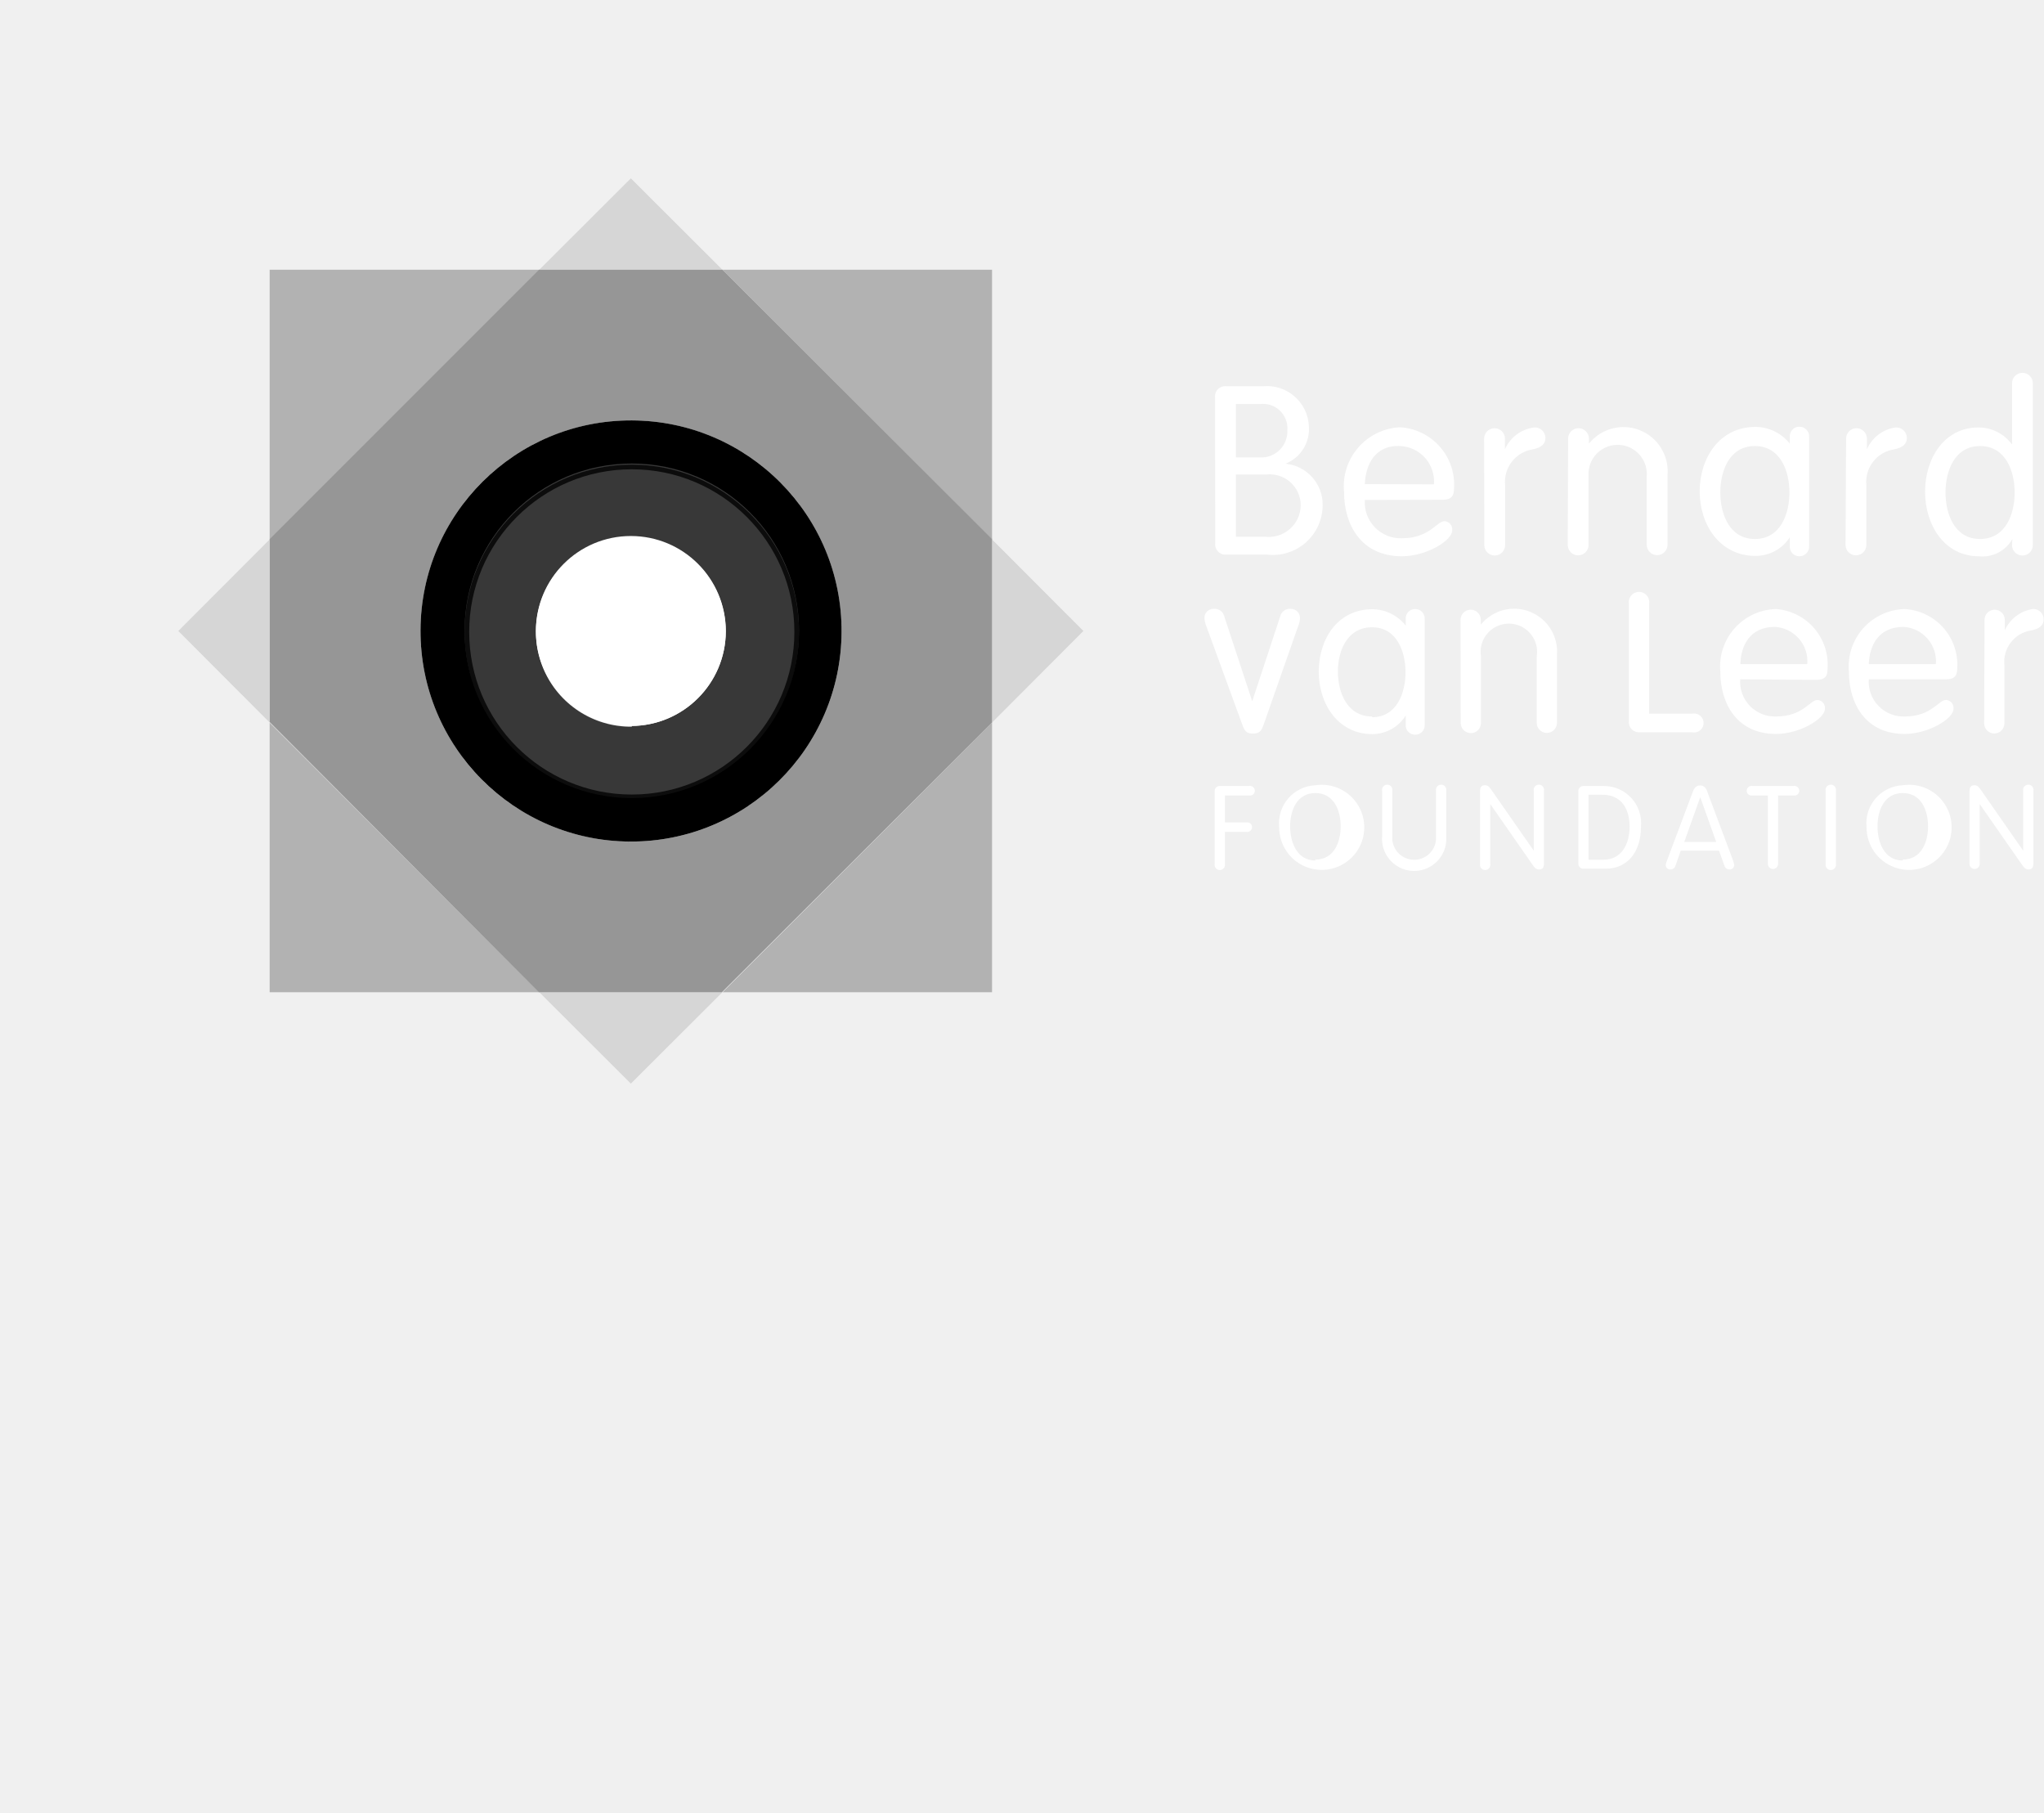
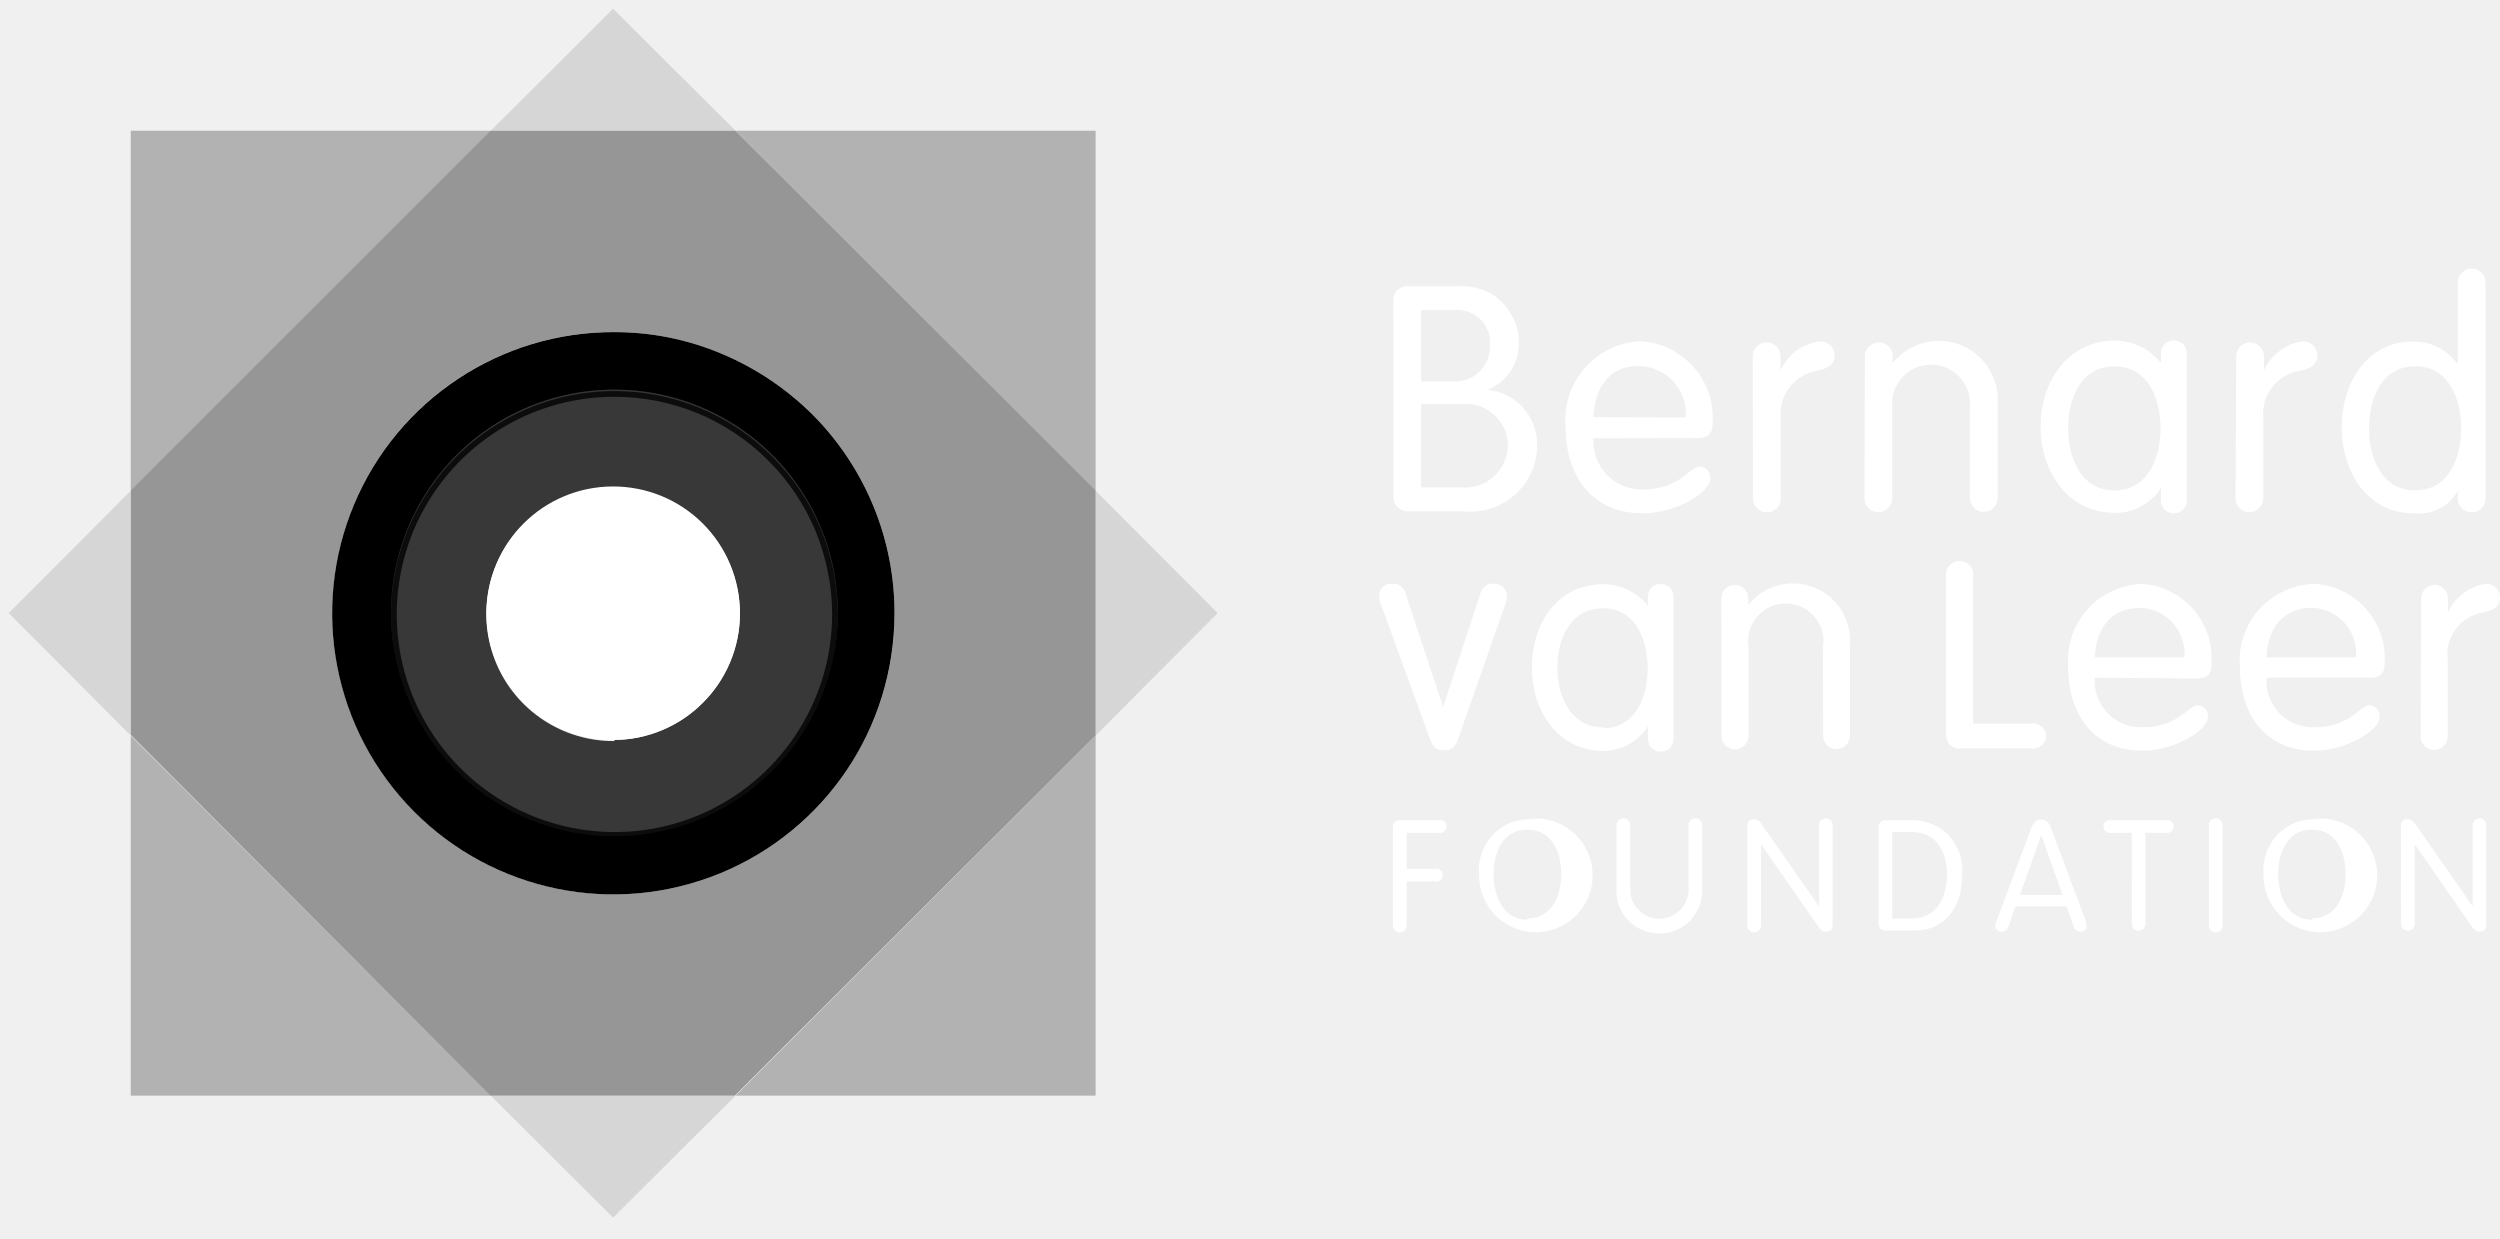
- <svg xmlns="http://www.w3.org/2000/svg" viewBox="0 0 110 97.53">
-   <defs>
-     <style>.cls-2{fill:#fff}.cls-3{fill:#d6d6d6;mix-blend-mode:multiply}</style>
-   </defs>
-   <g style="isolation:isolate">
-     <g id="Camada_1" data-name="Camada 1">
-       <path class="cls-2" d="M9.59 33.95l4.92 4.93v-9.86l-4.92 4.93z" />
-       <path class="cls-3" d="M9.59 33.95l4.92 4.93v-9.86l-4.92 4.93z" />
-       <path class="cls-2" d="M53.39 38.88L38.88 53.39h14.51V38.88zM14.51 14.51v14.51l14.51-14.51H14.51zm0 38.88h14.51L14.51 38.88v14.51zm38.88-38.88H38.88l14.51 14.51V14.51zm-19.44 43.8l4.93-4.92h-9.86l4.93 4.92zm0-48.72l-4.93 4.92h9.86l-4.93-4.92zm24.36 24.36l-4.92-4.93v9.86l4.92-4.93z" />
-       <path class="cls-2" d="M53.39 29L38.88 14.51H29L14.51 29v9.85L29 53.39h9.85l14.54-14.51zM34 45.28A11.33 11.33 0 1145.29 34 11.33 11.33 0 0134 45.28z" />
-       <path class="cls-2" d="M34 22.62A11.33 11.33 0 1045.29 34 11.33 11.33 0 0034 22.62zm0 20.32a9 9 0 119-9 9 9 0 01-9 9z" />
-       <path class="cls-2" d="M34 25a9 9 0 109 9 9 9 0 00-9-9zm0 14.1a5.11 5.11 0 115.06-5.1A5.11 5.11 0 0134 39.06z" />
-       <circle class="cls-2" cx="33.95" cy="33.95" r="5.11" />
-       <path d="M53.39 38.88L38.88 53.39h14.51V38.88zM14.51 14.51v14.51l14.51-14.51H14.51zm0 38.88h14.51L14.51 38.88v14.51zm38.88-38.88H38.88l14.51 14.51V14.51z" style="mix-blend-mode:multiply" fill="#b2b2b2" />
-       <path class="cls-3" d="M33.95 58.31l4.93-4.92h-9.86l4.93 4.92zm0-48.72l-4.93 4.92h9.86l-4.93-4.92zm24.36 24.36l-4.92-4.93v9.86l4.92-4.93z" />
-       <path d="M53.39 29L38.88 14.51H29L14.51 29v9.85L29 53.39h9.85l14.54-14.51zM34 45.28A11.33 11.33 0 1145.29 34 11.33 11.33 0 0134 45.28z" fill="#969696" />
-       <path d="M34 22.62A11.33 11.33 0 1045.29 34 11.33 11.33 0 0034 22.62zm0 20.32a9 9 0 119-9 9 9 0 01-9 9z" />
-       <path d="M34 25a9 9 0 109 9 9 9 0 00-9-9zm0 14.1a5.11 5.11 0 115.06-5.1A5.11 5.11 0 0134 39.06z" style="mix-blend-mode:multiply" fill="#383838" />
-       <circle class="cls-2" cx="33.95" cy="33.95" r="5.11" />
-       <path d="M34 25a9 9 0 109 9 9 9 0 00-9-9z" style="mix-blend-mode:multiply" stroke="#383838" stroke-width=".5" fill="none" />
-       <path fill="none" d="M0 0h67.9v97.53H0z" />
-       <path class="cls-2" d="M65.39 21.39a.55.55 0 01.6-.61h2a2.26 2.26 0 012.45 2.17 2 2 0 01-1.26 2 2.21 2.21 0 012 2.24 2.68 2.68 0 01-3 2.65H66a.55.55 0 01-.6-.61zm1.12 3.22h1.27a1.4 1.4 0 001.5-1.47 1.31 1.31 0 00-1.46-1.4h-1.31zm0 4.27h1.58A1.72 1.72 0 0070 27.2a1.67 1.67 0 00-1.85-1.67h-1.64zm6.94-1.98a1.93 1.93 0 002 2.06c1.49 0 1.87-.92 2.29-.92a.44.44 0 01.41.5c0 .55-1.39 1.39-2.71 1.39-2.17 0-3.11-1.67-3.11-3.47a3.18 3.18 0 013-3.47 3.09 3.09 0 012.92 3.3c0 .39-.14.6-.62.6zm3.72-.84A1.91 1.91 0 0075.38 24c-1.38-.08-1.89 1-1.93 2.05zm2.7-2.46a.56.56 0 111.12 0v.57A2 2 0 0182.55 23a.57.57 0 01.62.57c0 .32-.23.52-.7.61A1.77 1.77 0 0081 26.11v3.22a.56.56 0 11-1.12 0zm4.52 0a.56.56 0 111.12 0v.27a2.38 2.38 0 014.23 1.68v3.76a.56.56 0 11-1.12 0v-3.68a1.57 1.57 0 10-3.13 0v3.69a.56.56 0 11-1.12 0zm12.97 5.78a.52.52 0 01-.52.55.51.51 0 01-.52-.55v-.47a2.19 2.19 0 01-1.85 1c-1.91 0-3-1.67-3-3.47s1.07-3.47 3-3.47a2.37 2.37 0 011.85.9v-.36a.51.51 0 01.52-.55.52.52 0 01.52.55zM94.44 29c1.38 0 1.86-1.35 1.86-2.5s-.48-2.5-1.86-2.5-1.86 1.35-1.86 2.5.49 2.5 1.86 2.5zm4.91-5.4a.56.56 0 111.12 0v.57A2 2 0 01102 23a.57.57 0 01.62.57c0 .32-.23.52-.7.61a1.77 1.77 0 00-1.48 1.92v3.22a.56.56 0 11-1.12 0zm8.95 5.4a1.85 1.85 0 01-1.81.93c-1.84 0-2.89-1.67-2.89-3.47s1.03-3.46 2.87-3.46a2.22 2.22 0 011.81.92v-3.3a.56.56 0 111.12 0v8.71a.56.56 0 11-1.12 0zm-1.74-5c-1.38 0-1.86 1.35-1.86 2.5s.48 2.5 1.86 2.5 1.86-1.35 1.86-2.5-.48-2.5-1.86-2.5zm-41.63 9.72a1.31 1.31 0 01-.11-.45.48.48 0 01.5-.51.53.53 0 01.57.42l1.5 4.55 1.5-4.55a.53.53 0 01.57-.42.49.49 0 01.5.51 1.25 1.25 0 01-.11.45L68 39c-.11.32-.22.47-.57.47s-.46-.15-.57-.47zM76.67 39a.5.5 0 01-.51.53.5.5 0 01-.51-.53v-.5a2.13 2.13 0 01-1.79 1c-1.85 0-2.89-1.62-2.89-3.36s1-3.36 2.89-3.36a2.3 2.3 0 011.79.88v-.36a.5.5 0 01.51-.53.5.5 0 01.51.53zm-2.83-.41c1.33 0 1.8-1.31 1.8-2.42s-.47-2.42-1.8-2.42S72 35 72 36.13s.5 2.42 1.84 2.42zm4.76-5.24a.54.54 0 111.09 0v.26a2.31 2.31 0 014.1 1.63v3.65a.54.54 0 11-1.09 0v-3.57a1.52 1.52 0 10-3 0v3.58a.54.54 0 11-1.09 0zm10.15 5.05h2.32a.51.51 0 110 1h-2.83a.54.54 0 01-.58-.59v-6.34a.55.55 0 111.09 0zm4.9-1.85a1.87 1.87 0 001.94 2c1.44 0 1.82-.89 2.22-.89a.43.43 0 01.4.48c0 .53-1.35 1.35-2.63 1.35-2.1 0-3-1.62-3-3.36a3.09 3.09 0 013-3.36A3 3 0 0198.35 36c0 .38-.13.58-.6.58zm3.61-.82a1.85 1.85 0 00-1.74-2c-1.35 0-1.83 1-1.86 2zm3.31.82a1.87 1.87 0 001.94 2c1.44 0 1.81-.89 2.22-.89a.43.43 0 01.4.48c0 .53-1.35 1.35-2.63 1.35-2.1 0-3-1.62-3-3.36a3.09 3.09 0 013-3.36 3 3 0 012.83 3.2c0 .38-.14.58-.6.58zm3.61-.82a1.85 1.85 0 00-1.74-2c-1.35 0-1.83 1-1.87 2zm2.62-2.38a.54.54 0 111.09 0v.56a2 2 0 011.48-1.14.55.55 0 01.61.56c0 .31-.22.51-.68.59a1.71 1.71 0 00-1.43 1.87v3.13a.54.54 0 11-1.09 0zM65.92 46.48a.28.28 0 11-.55 0v-3.89a.27.27 0 01.29-.3h1.56a.26.26 0 110 .51h-1.3v1.45h1.15a.26.26 0 110 .51h-1.15zm4.87-4.23a2.29 2.29 0 11-1.95 2.26 2.05 2.05 0 011.95-2.26zm0 4c1 0 1.36-.94 1.36-1.79s-.36-1.79-1.36-1.79-1.36.94-1.36 1.79.36 1.84 1.36 1.84zm3.59-3.7a.28.28 0 11.55 0v2.64a1.18 1.18 0 002.35 0v-2.64a.28.28 0 11.55 0V45a1.73 1.73 0 11-3.45 0zm5.82 3.93a.28.28 0 11-.55 0v-3.9c0-.22.07-.33.25-.33s.24.07.39.29l2.25 3.23v-3.22a.28.28 0 11.55 0v3.9c0 .22-.07.33-.25.33s-.24-.07-.39-.29l-2.25-3.23zm4.74-3.89a.27.27 0 01.29-.3h1.08a2 2 0 012 2.2c0 1.33-.71 2.25-1.9 2.25h-1.18a.27.27 0 01-.29-.3zm.55 3.67h.79c1 0 1.42-.87 1.42-1.78s-.41-1.72-1.46-1.72h-.75zm4.68.31a.27.27 0 01-.27.21.24.24 0 01-.26-.23 1.23 1.23 0 01.08-.27l1.38-3.68c.07-.19.18-.34.39-.34s.33.14.39.34l1.38 3.68a1.28 1.28 0 01.07.27.24.24 0 01-.26.23.27.27 0 01-.27-.21l-.29-.8h-2.06zm1.33-3.68l-.86 2.41h1.72zm3.64-.09h-.83a.26.26 0 110-.51h2.21a.26.26 0 110 .51h-.83v3.68a.27.27 0 11-.55 0zm3.66 3.68a.28.28 0 11-.55 0v-3.93a.28.28 0 11.55 0zm3.6-4.23a2.29 2.29 0 11-1.95 2.26 2.05 2.05 0 011.95-2.26zm0 4c1 0 1.36-.94 1.36-1.79s-.36-1.79-1.36-1.79-1.36.94-1.36 1.79.36 1.84 1.36 1.84zm4.14.23a.27.27 0 11-.55 0v-3.9c0-.22.08-.33.25-.33s.24.07.39.29l2.25 3.23v-3.22a.28.28 0 11.55 0v3.9c0 .22-.08.33-.25.33s-.24-.07-.39-.29l-2.25-3.23z" />
+ <svg xmlns="http://www.w3.org/2000/svg" viewBox="0 0 109 54">
+   <style>.shp0{fill:#fff}.shp1{mix-blend-mode:multiply;fill:#d6d6d6}</style>
+   <g id="Layer">
+     <g id="Camada_1">
+       <path id="Layer" class="shp0" d="M.38 26.73l5.32 5.34V21.4L.38 26.73z" />
+       <path id="Layer" class="shp1" d="M.38 26.73l5.32 5.34V21.4L.38 26.73z" />
+       <path id="Layer" class="shp0" d="M47.77 32.07l-15.7 15.7h15.7v-15.7zM5.7 5.7v15.7L21.4 5.7H5.7zm0 42.07h15.7L5.7 32.07v15.7zM47.77 5.7h-15.7l15.7 15.7V5.7zM26.73 53.09l5.34-5.32H21.4l5.33 5.32zm0-52.71L21.4 5.7h10.67L26.73.38z" />
+       <path id="Layer" class="shp0" d="M53.09 26.73l-5.32-5.33v10.67l5.32-5.34z" />
+       <path id="Layer" fill-rule="evenodd" class="shp0" d="M47.77 32.07l-15.73 15.7H21.38L5.7 32.04V21.38L21.38 5.7h10.69l15.7 15.68v10.69zm-20.98 6.92c1.6 0 3.19-.32 4.66-.94 1.48-.61 2.83-1.51 3.96-2.64 1.13-1.14 2.03-2.48 2.65-3.96.62-1.48.94-3.06.94-4.66.03-4.97-2.95-9.46-7.54-11.37-4.58-1.91-9.87-.87-13.38 2.64-3.51 3.51-4.56 8.8-2.65 13.38 1.9 4.59 6.39 7.57 11.36 7.55z" />
+       <path id="Layer" fill-rule="evenodd" class="shp0" d="M26.79 14.48c1.61 0 3.2.32 4.69.95 1.48.62 2.83 1.53 3.97 2.67a12.29 12.29 0 012.64 3.99c.61 1.49.92 3.09.91 4.7-.02 4.96-3.02 9.41-7.61 11.29a12.258 12.258 0 11-4.6-23.6zm3.73 21.24a9.744 9.744 0 003.15-2.11c.91-.9 1.63-1.98 2.12-3.16.48-1.18.74-2.45.74-3.73 0-3.94-2.38-7.49-6.01-8.99a9.737 9.737 0 10-3.73 18.73c1.28 0 2.54-.25 3.73-.74z" />
+       <path id="Layer" fill-rule="evenodd" class="shp0" d="M30.52 17.79c1.18.49 2.25 1.21 3.15 2.11.91.91 1.63 1.98 2.12 3.16.48 1.18.74 2.45.74 3.73 0 3.94-2.38 7.49-6.01 9-3.64 1.5-7.83.67-10.62-2.12a9.736 9.736 0 016.89-16.62c1.28 0 2.54.25 3.73.74zm-3.73 14.47c.72 0 1.42-.15 2.09-.43.66-.28 1.26-.68 1.76-1.19.51-.5.91-1.1 1.19-1.76.28-.67.43-1.37.43-2.09a5.511 5.511 0 00-3.41-5.12 5.527 5.527 0 00-7.21 7.26c.87 2.06 2.91 3.4 5.15 3.38v-.05z" />
+       <path id="Layer" class="shp0" d="M26.73 32.26a5.52 5.52 0 01-5.52-5.53c0-3.05 2.47-5.52 5.52-5.52a5.52 5.52 0 015.53 5.52c0 3.06-2.47 5.53-5.53 5.53z" />
+       <path id="Layer" d="M47.77 32.07l-15.7 15.7h15.7v-15.7zM5.7 5.7v15.7L21.4 5.7H5.7zm0 42.07h15.7L5.7 32.07v15.7zM47.77 5.7h-15.7l15.7 15.7V5.7z" style="mix-blend-mode:multiply" fill="#b2b2b2" />
+       <path id="Layer" class="shp1" d="M26.73 53.09l5.34-5.32H21.4l5.33 5.32zm0-52.71L21.4 5.7h10.67L26.73.38zm26.36 26.35l-5.32-5.33v10.67l5.32-5.34z" />
+       <path id="Layer" fill-rule="evenodd" d="M47.77 32.07l-15.73 15.7H21.38L5.7 32.04V21.38L21.38 5.7h10.69l15.7 15.68v10.69zm-20.98 6.92c1.6 0 3.19-.32 4.66-.94 1.48-.61 2.83-1.51 3.96-2.64 1.13-1.14 2.03-2.48 2.65-3.96.62-1.48.94-3.06.94-4.66.03-4.97-2.95-9.46-7.54-11.37-4.58-1.91-9.87-.87-13.38 2.64-3.51 3.51-4.56 8.8-2.65 13.38 1.9 4.59 6.39 7.57 11.36 7.55z" fill="#969696" />
+       <path id="Layer" fill-rule="evenodd" d="M26.79 14.48c1.61 0 3.2.32 4.69.95 1.48.62 2.83 1.53 3.97 2.67a12.29 12.29 0 012.64 3.99c.61 1.49.92 3.09.91 4.7-.02 4.96-3.02 9.41-7.61 11.29a12.258 12.258 0 11-4.6-23.6zm3.73 21.24a9.744 9.744 0 003.15-2.11c.91-.9 1.63-1.98 2.12-3.16.48-1.18.74-2.45.74-3.73 0-3.94-2.38-7.49-6.01-8.99a9.737 9.737 0 10-3.73 18.73c1.28 0 2.54-.25 3.73-.74z" fill="#000" />
+       <path id="Layer" fill-rule="evenodd" d="M30.52 17.79c1.18.49 2.25 1.21 3.15 2.11.91.91 1.63 1.98 2.12 3.16.48 1.18.74 2.45.74 3.73 0 3.94-2.38 7.49-6.01 9-3.64 1.5-7.83.67-10.62-2.12a9.736 9.736 0 016.89-16.62c1.28 0 2.54.25 3.73.74zm-3.73 14.47c.72 0 1.42-.15 2.09-.43.66-.28 1.26-.68 1.76-1.19.51-.5.91-1.1 1.19-1.76.28-.67.43-1.37.43-2.09a5.511 5.511 0 00-3.41-5.12 5.527 5.527 0 00-7.21 7.26c.87 2.06 2.91 3.4 5.15 3.38v-.05z" style="mix-blend-mode:multiply" fill="#383838" />
+       <path id="Layer" class="shp0" d="M26.73 32.26a5.52 5.52 0 01-5.52-5.53c0-3.05 2.47-5.52 5.52-5.52a5.52 5.52 0 015.53 5.52c0 3.06-2.47 5.53-5.53 5.53z" />
+       <path id="Layer" d="M26.79 17.05a9.736 9.736 0 00-6.89 16.62 9.759 9.759 0 0010.62 2.12 9.756 9.756 0 006.01-9c0-1.28-.26-2.55-.74-3.73a9.762 9.762 0 00-2.12-3.16c-.9-.9-1.97-1.62-3.15-2.11a9.77 9.77 0 00-3.73-.74z" style="mix-blend-mode:multiply" fill="none" stroke="#383838" stroke-width=".5" />
+       <path id="Layer" fill-rule="evenodd" class="shp0" d="M60.75 13.14c-.01-.08 0-.17.03-.26.03-.08.08-.16.14-.22a.636.636 0 01.48-.18h2.17c.33-.02.66.02.97.12.32.1.61.27.85.49.25.22.45.49.59.79.15.3.23.62.24.95.01.23-.01.46-.06.68-.06.22-.15.43-.27.63a2.171 2.171 0 01-1.04.86c.3.02.59.11.86.24.26.14.5.32.7.54.2.23.35.48.46.76.1.28.15.58.15.88 0 .41-.09.81-.26 1.19a2.942 2.942 0 01-1.78 1.57c-.39.12-.8.16-1.21.11h-2.36a.59.59 0 01-.26-.04.518.518 0 01-.22-.14.582.582 0 01-.17-.48l-.01-8.49zm1.21 3.49h1.38c.21.01.43-.02.63-.09.2-.07.39-.19.54-.34.15-.15.27-.33.35-.53.08-.2.11-.42.1-.63.02-.21-.01-.42-.09-.62-.07-.19-.19-.37-.34-.51-.15-.15-.33-.26-.53-.32-.2-.07-.41-.09-.62-.07h-1.42v3.11zm0 4.62h1.71c.26.03.52 0 .77-.08.25-.07.47-.2.67-.37.19-.17.35-.38.46-.62.11-.23.17-.49.17-.75 0-.25-.05-.51-.15-.74-.11-.23-.26-.44-.45-.61-.18-.17-.41-.3-.65-.38-.24-.08-.5-.1-.75-.08h-1.78v3.63zm7.51-2.14a2.121 2.121 0 001.31 2.08c.27.11.57.16.86.15 1.61 0 2.02-1 2.48-1 .06 0 .13.02.18.05.06.03.11.07.16.12.04.05.07.11.09.18.01.06.02.13.01.19 0 .6-1.5 1.5-2.93 1.5-2.35 0-3.37-1.8-3.37-3.75-.04-.46.01-.93.15-1.37.14-.44.37-.85.68-1.2a3.398 3.398 0 012.42-1.18c.44.02.88.13 1.28.32.39.2.75.47 1.05.8a3.34 3.34 0 01.83 2.45c0 .42-.15.65-.67.65l-4.53.01zm4.03-.91c.02-.28-.01-.55-.1-.81-.08-.27-.22-.51-.4-.71-.18-.21-.4-.38-.65-.5-.24-.12-.51-.2-.79-.21-1.49-.09-2.04 1.08-2.09 2.22l4.03.01z" />
+       <path id="Layer" class="shp0" d="M76.42 15.54c0-.17.06-.32.18-.43.11-.12.27-.18.43-.18.16 0 .31.06.42.18.12.11.18.26.18.43v.61c.08-.17.17-.32.29-.47.11-.14.24-.27.39-.38.15-.11.31-.2.48-.27.17-.07.35-.12.53-.14.09-.01.17 0 .25.03.08.02.16.07.22.13.06.05.12.13.15.2.03.08.05.17.05.25 0 .35-.25.57-.76.66-.23.04-.46.13-.67.25-.21.13-.39.29-.54.48-.14.19-.25.41-.32.65-.06.23-.08.47-.06.71v3.49a.598.598 0 01-.6.6c-.16 0-.32-.06-.43-.18a.599.599 0 01-.18-.42l-.01-6.2zm4.89 0c0-.17.06-.32.18-.43.11-.12.27-.18.43-.18a.598.598 0 01.6.61v.29a2.6 2.6 0 011.35-.88c.54-.14 1.1-.11 1.61.09.52.21.95.57 1.24 1.04.29.47.42 1.02.38 1.57v4.06c0 .16-.06.32-.18.43-.11.12-.27.18-.43.18a.56.56 0 01-.42-.18.582.582 0 01-.18-.43v-3.98c.04-.47-.13-.94-.45-1.29-.32-.34-.77-.54-1.25-.54-.47 0-.92.2-1.24.54-.33.35-.49.82-.45 1.29v3.99c0 .17-.06.32-.18.43a.56.56 0 01-.42.18c-.17 0-.32-.06-.43-.18a.566.566 0 01-.18-.43l.02-6.18z" />
+       <path id="Layer" fill-rule="evenodd" class="shp0" d="M95.34 21.79c.01.08 0 .15-.03.22-.02.08-.07.14-.12.2-.05.05-.11.1-.18.13a.62.62 0 01-.23.04.43.43 0 01-.22-.04.497.497 0 01-.19-.13.474.474 0 01-.12-.19.46.46 0 01-.03-.23v-.51c-.11.17-.24.32-.38.45-.15.14-.31.25-.48.35a2.379 2.379 0 01-1.14.28c-2.07 0-3.25-1.8-3.25-3.75s1.16-3.76 3.25-3.76c.19 0 .38.03.57.07a2.47 2.47 0 011.02.5c.15.12.29.26.41.41v-.39c-.01-.08 0-.16.03-.23.02-.07.07-.14.12-.19.05-.06.12-.1.19-.13s.15-.05.22-.05c.08 0 .15.02.23.05.07.03.13.07.18.13.05.05.1.12.12.19.03.07.04.15.03.23v6.35zm-3.15-.41c1.49 0 2.01-1.46 2.01-2.71 0-1.24-.52-2.7-2.01-2.7-1.5 0-2.02 1.46-2.02 2.7 0 1.25.53 2.71 2.02 2.71z" />
+       <path id="Layer" class="shp0" d="M97.5 15.54c0-.17.06-.32.18-.43a.56.56 0 01.42-.18c.16 0 .32.06.43.18.12.11.18.26.18.43v.61c.07-.16.17-.32.28-.46.11-.15.24-.27.39-.38.14-.11.3-.2.46-.28.17-.07.35-.12.53-.14.08-.01.17 0 .25.03.08.02.15.07.22.13.06.05.11.13.14.2.04.08.06.17.06.25 0 .35-.25.57-.76.66-.24.04-.47.12-.68.25-.2.12-.39.28-.53.47-.15.2-.26.41-.33.65-.06.23-.09.47-.06.71v3.48c0 .17-.07.32-.18.43-.11.12-.27.18-.43.18a.598.598 0 01-.6-.61l.03-6.18z" />
+       <path id="Layer" fill-rule="evenodd" class="shp0" d="M107.18 21.38c-.09.17-.21.32-.35.46-.14.13-.3.25-.48.33-.17.09-.35.16-.55.19-.19.04-.38.05-.58.02-1.99 0-3.12-1.8-3.12-3.75s1.11-3.74 3.1-3.74c.19 0 .38.02.57.06.18.04.36.11.53.2.17.08.33.19.47.31.15.13.28.27.39.42v-3.57a.598.598 0 01.61-.6.598.598 0 01.6.6v9.43c0 .16-.06.31-.18.42a.56.56 0 01-.42.18c-.16 0-.32-.06-.43-.18a.56.56 0 01-.18-.42l.02-.36zm-1.88-5.41c-1.49 0-2.01 1.46-2.01 2.7 0 1.25.52 2.71 2.01 2.71 1.49 0 2.01-1.46 2.01-2.71 0-1.24-.52-2.7-2.01-2.7z" />
+       <path id="Layer" class="shp0" d="M60.26 26.49c-.02-.04-.04-.08-.05-.12-.01-.04-.03-.08-.04-.12-.01-.04-.01-.08-.02-.13-.01-.04-.01-.08-.01-.12-.01-.07 0-.15.03-.22.02-.06.06-.13.11-.18.05-.05.12-.09.18-.12.07-.02.14-.04.22-.03.07-.01.14 0 .2.01.07.02.14.05.19.1.06.04.11.09.15.15.03.06.06.12.07.19l1.63 4.92 1.62-4.92c.01-.07.04-.13.08-.19s.08-.11.14-.15c.06-.05.12-.08.19-.1.07-.01.14-.02.21-.01.07 0 .14.01.21.04.07.02.13.06.18.12.05.05.09.11.11.18.03.06.04.14.04.21 0 .04-.01.08-.01.12-.01.05-.02.09-.03.13l-.03.12c-.02.04-.03.08-.05.12l-2 5.71c-.12.34-.24.51-.62.51s-.5-.17-.62-.51l-2.08-5.71z" />
+       <path id="Layer" fill-rule="evenodd" class="shp0" d="M72.96 32.2c0 .07-.01.15-.03.22a.76.76 0 01-.12.19c-.05.05-.12.09-.19.12-.06.03-.14.04-.21.04-.08 0-.15-.01-.22-.04a.76.76 0 01-.19-.12.524.524 0 01-.11-.19.57.57 0 01-.04-.22v-.54c-.1.16-.22.31-.36.44-.14.14-.3.25-.47.35-.16.09-.34.16-.53.21-.19.05-.38.08-.57.08-2 0-3.13-1.75-3.13-3.64 0-1.88 1.08-3.63 3.13-3.63.18 0 .37.02.55.07.18.04.36.1.52.18.17.09.33.19.47.3.15.12.28.25.39.4v-.39c0-.07.01-.15.04-.22.02-.07.06-.13.11-.19a.76.76 0 01.19-.12c.07-.03.14-.04.22-.04.07 0 .15.01.21.04.07.03.14.07.19.12.05.06.09.12.12.19.02.07.03.15.03.22v6.17zm-3.06-.45c1.43 0 1.94-1.41 1.94-2.61s-.51-2.62-1.94-2.62c-1.44 0-2 1.35-2 2.57 0 1.23.55 2.62 2 2.62v.04z" />
+       <path id="Layer" class="shp0" d="M75.05 26.09c0-.16.06-.31.17-.42a.59.59 0 01.83 0c.11.11.17.26.17.42l.01.28c.33-.42.79-.72 1.31-.85a2.492 2.492 0 012.75 1.09c.28.46.41.99.37 1.52v3.95c0 .15-.07.3-.17.41a.59.59 0 01-.83 0 .583.583 0 01-.17-.41l-.01-3.86a1.6 1.6 0 00-.37-1.33 1.63 1.63 0 00-1.25-.58c-.48 0-.94.21-1.25.58a1.6 1.6 0 00-.37 1.33v3.87a.62.62 0 01-.18.41.59.59 0 01-.83 0 .566.566 0 01-.17-.41l-.01-6zm10.98 5.46h2.51c.16-.03.33.01.46.11.13.11.2.26.2.43 0 .17-.07.32-.2.43-.13.1-.3.14-.46.11h-3.06c-.09.01-.17 0-.25-.03a.636.636 0 01-.22-.14.611.611 0 01-.13-.22c-.03-.08-.04-.16-.03-.25v-6.86c-.02-.17.03-.34.14-.47a.607.607 0 01.9 0c.11.13.16.3.14.47v6.42z" />
+       <path id="Layer" fill-rule="evenodd" class="shp0" d="M91.33 29.55c-.02.28.02.57.12.83.1.27.25.51.45.72.19.2.43.36.7.47.26.1.55.15.83.14 1.56 0 1.97-.96 2.4-.96.06 0 .13.02.18.05.06.03.11.07.15.12a.417.417 0 01.1.35c0 .57-1.46 1.46-2.84 1.46-2.27 0-3.25-1.75-3.25-3.64a3.386 3.386 0 01.84-2.52c.3-.34.67-.61 1.09-.8.41-.2.86-.3 1.32-.31.43.03.84.14 1.22.34.39.19.73.46 1 .78.28.33.49.7.63 1.11.13.41.18.84.15 1.26 0 .41-.14.63-.65.63l-4.44-.03zm3.91-.89c.02-.27-.01-.53-.1-.79-.08-.25-.21-.49-.39-.69-.17-.2-.39-.37-.63-.48-.24-.12-.5-.19-.77-.2-1.46 0-1.98 1.08-2.01 2.16h3.9zm3.58.89c-.02.28.02.57.12.83.09.27.25.51.44.72.2.2.44.36.71.47.26.1.54.15.83.14 1.56 0 1.96-.96 2.4-.96.06 0 .12.02.18.05.06.03.11.07.15.12.04.04.07.1.09.16.01.06.02.13.01.19 0 .57-1.46 1.46-2.84 1.46-2.28 0-3.25-1.75-3.25-3.64-.04-.45.01-.91.16-1.34.14-.44.37-.84.68-1.18.3-.34.67-.61 1.09-.8.41-.2.86-.3 1.32-.31.43.02.85.13 1.23.32.39.18.74.45 1.02.77.29.32.5.7.64 1.1.14.41.2.84.17 1.27 0 .41-.15.63-.65.63h-4.5zm3.9-.89c.03-.27-.01-.53-.09-.79a1.957 1.957 0 00-1.02-1.17c-.24-.12-.5-.19-.77-.2-1.46 0-1.98 1.08-2.02 2.16h3.9z" />
+       <path id="Layer" class="shp0" d="M105.56 26.09a.599.599 0 01.59-.59.583.583 0 01.58.59l.01.6c.07-.16.16-.31.27-.45.11-.13.24-.26.38-.36.14-.11.29-.2.45-.27.16-.07.33-.12.5-.15.08-.01.17 0 .25.02.08.03.15.07.22.13.06.06.11.13.14.21.04.07.05.16.05.24 0 .34-.24.56-.74.64a1.89 1.89 0 00-1.17.7c-.15.19-.25.4-.32.63-.06.23-.08.46-.05.7v3.38c-.01.16-.07.31-.18.42a.63.63 0 01-.41.17c-.16 0-.31-.07-.42-.17a.59.59 0 01-.17-.42l.02-6.02zm-44.23 14.2c.01.09-.01.18-.07.25-.06.07-.14.11-.23.11s-.18-.04-.23-.11a.288.288 0 01-.07-.25v-4.21c0-.04 0-.08.01-.12.02-.05.04-.08.07-.11.03-.03.07-.06.11-.07.04-.02.08-.03.12-.02h1.69c.09-.02.17 0 .24.06a.281.281 0 010 .43c-.07.06-.15.08-.24.06h-1.4v1.57h1.24c.08-.02.17 0 .23.06a.266.266 0 010 .43c-.06.06-.15.08-.23.06h-1.24v1.86z" />
+       <path id="Layer" fill-rule="evenodd" class="shp0" d="M69.13 36.97c.5.91.39 2.03-.29 2.81-.68.79-1.77 1.07-2.74.71a2.475 2.475 0 01-1.61-2.33c-.04-.3 0-.6.09-.89.09-.29.24-.56.43-.79.2-.23.44-.41.71-.55.28-.13.57-.2.88-.21 1.02-.16 2.03.34 2.53 1.25zm-2.53 3.07c1.08 0 1.47-1.01 1.47-1.93 0-.92-.39-1.94-1.47-1.94-1.09 0-1.48 1.02-1.48 1.94 0 .92.39 1.99 1.48 1.99v-.06z" />
+       <path id="Layer" class="shp0" d="M70.48 36.04c-.02-.09.01-.18.06-.25a.32.32 0 01.24-.11c.09 0 .17.04.23.11s.08.16.07.25v2.86c.02.31.17.61.41.82.23.22.54.34.86.34.31 0 .62-.12.86-.34.23-.21.38-.51.41-.82v-2.86c-.02-.09 0-.18.06-.25a.32.32 0 01.24-.11.299.299 0 01.29.36v2.65c.04.52-.14 1.03-.49 1.42-.35.38-.85.59-1.37.59-.52 0-1.02-.21-1.38-.59-.35-.39-.53-.9-.49-1.42v-2.65zm6.3 4.25c.01.09-.01.18-.07.25-.05.07-.14.11-.23.11s-.18-.04-.23-.11a.322.322 0 01-.07-.25v-4.22c0-.24.08-.35.27-.35.2 0 .26.07.42.31l2.44 3.49v-3.48c-.02-.09.01-.18.06-.25a.32.32 0 01.24-.11.299.299 0 01.29.36v4.22c0 .24-.07.36-.27.36-.19 0-.26-.08-.42-.32l-2.43-3.49v3.48z" />
+       <path id="Layer" fill-rule="evenodd" class="shp0" d="M81.91 36.08c-.01-.04 0-.08.01-.12.01-.05.04-.08.07-.11.03-.03.06-.06.1-.07a.2.2 0 01.13-.02h1.17c.3 0 .6.06.88.18s.53.3.73.53c.2.22.36.49.45.77.1.29.13.6.1.9 0 1.44-.77 2.43-2.05 2.43h-1.28c-.04.01-.09 0-.13-.01a.36.36 0 01-.1-.07c-.03-.04-.06-.07-.07-.11a.288.288 0 01-.01-.13v-4.17zm.59 3.97h.86c1.08 0 1.53-.94 1.53-1.92 0-.99-.44-1.86-1.58-1.86h-.81v3.78zm5.07.34c-.01.03-.03.06-.04.09a.5.5 0 01-.07.08c-.03.02-.06.03-.09.04-.03.01-.06.02-.1.02-.03 0-.07 0-.1-.02a.204.204 0 01-.09-.05.156.156 0 01-.06-.08.193.193 0 01-.03-.1c.01-.03.01-.05.02-.08 0-.02.01-.05.02-.07 0-.03.01-.05.02-.07.01-.03.02-.05.03-.07l1.49-3.99c.08-.2.2-.36.42-.36.23 0 .36.15.43.36l1.49 3.99c.01.02.02.04.02.07.01.02.02.05.02.07.01.02.02.05.02.07.01.03.01.05.01.08s-.01.07-.02.1c-.02.03-.04.06-.06.08-.03.03-.06.04-.09.05-.04.02-.07.02-.11.02-.03 0-.06-.01-.1-.02a.201.201 0 01-.08-.04.5.5 0 01-.07-.08c-.02-.03-.03-.06-.04-.09l-.31-.87h-2.23l-.3.87zM89 36.41l-.93 2.61h1.86L89 36.41z" />
+       <path id="Layer" class="shp0" d="M92.94 36.31h-.9a.25.25 0 01-.23-.06.281.281 0 010-.43c.07-.06.15-.08.23-.06h2.4c.08-.02.16 0 .23.06a.281.281 0 010 .43.25.25 0 01-.23.06h-.9v3.98c-.01.08-.04.15-.09.21-.06.05-.13.08-.21.08-.08 0-.15-.03-.21-.08a.323.323 0 01-.08-.21l-.01-3.98zm3.96 3.98a.299.299 0 01-.29.36.32.32 0 01-.24-.11.283.283 0 01-.06-.25v-4.25c-.02-.09 0-.18.06-.25a.32.32 0 01.24-.11.299.299 0 01.29.36v4.25z" />
+       <path id="Layer" fill-rule="evenodd" class="shp0" d="M103.34 36.97c.5.91.38 2.03-.3 2.81a2.47 2.47 0 01-2.74.71 2.489 2.489 0 01-1.61-2.33 2.238 2.238 0 01.53-1.68c.19-.23.44-.41.71-.55.27-.13.57-.2.87-.21 1.02-.16 2.04.34 2.54 1.25zm-2.54 3.07c1.08 0 1.47-1.01 1.47-1.93 0-.92-.39-1.94-1.47-1.94s-1.47 1.02-1.47 1.94c0 .92.39 1.99 1.47 1.99v-.06z" />
+       <path id="Layer" class="shp0" d="M105.28 40.29c-.01.08-.04.15-.09.21-.06.05-.13.08-.21.08-.08 0-.15-.03-.21-.08a.323.323 0 01-.08-.21l-.01-4.22c0-.24.09-.35.27-.35.19 0 .26.07.43.31l2.43 3.49v-3.48c-.02-.09.01-.18.06-.25a.32.32 0 01.24-.11.299.299 0 01.29.36v4.22c0 .24-.08.36-.27.36-.18 0-.26-.08-.42-.32l-2.43-3.49v3.48z" />
    </g>
  </g>
</svg>
